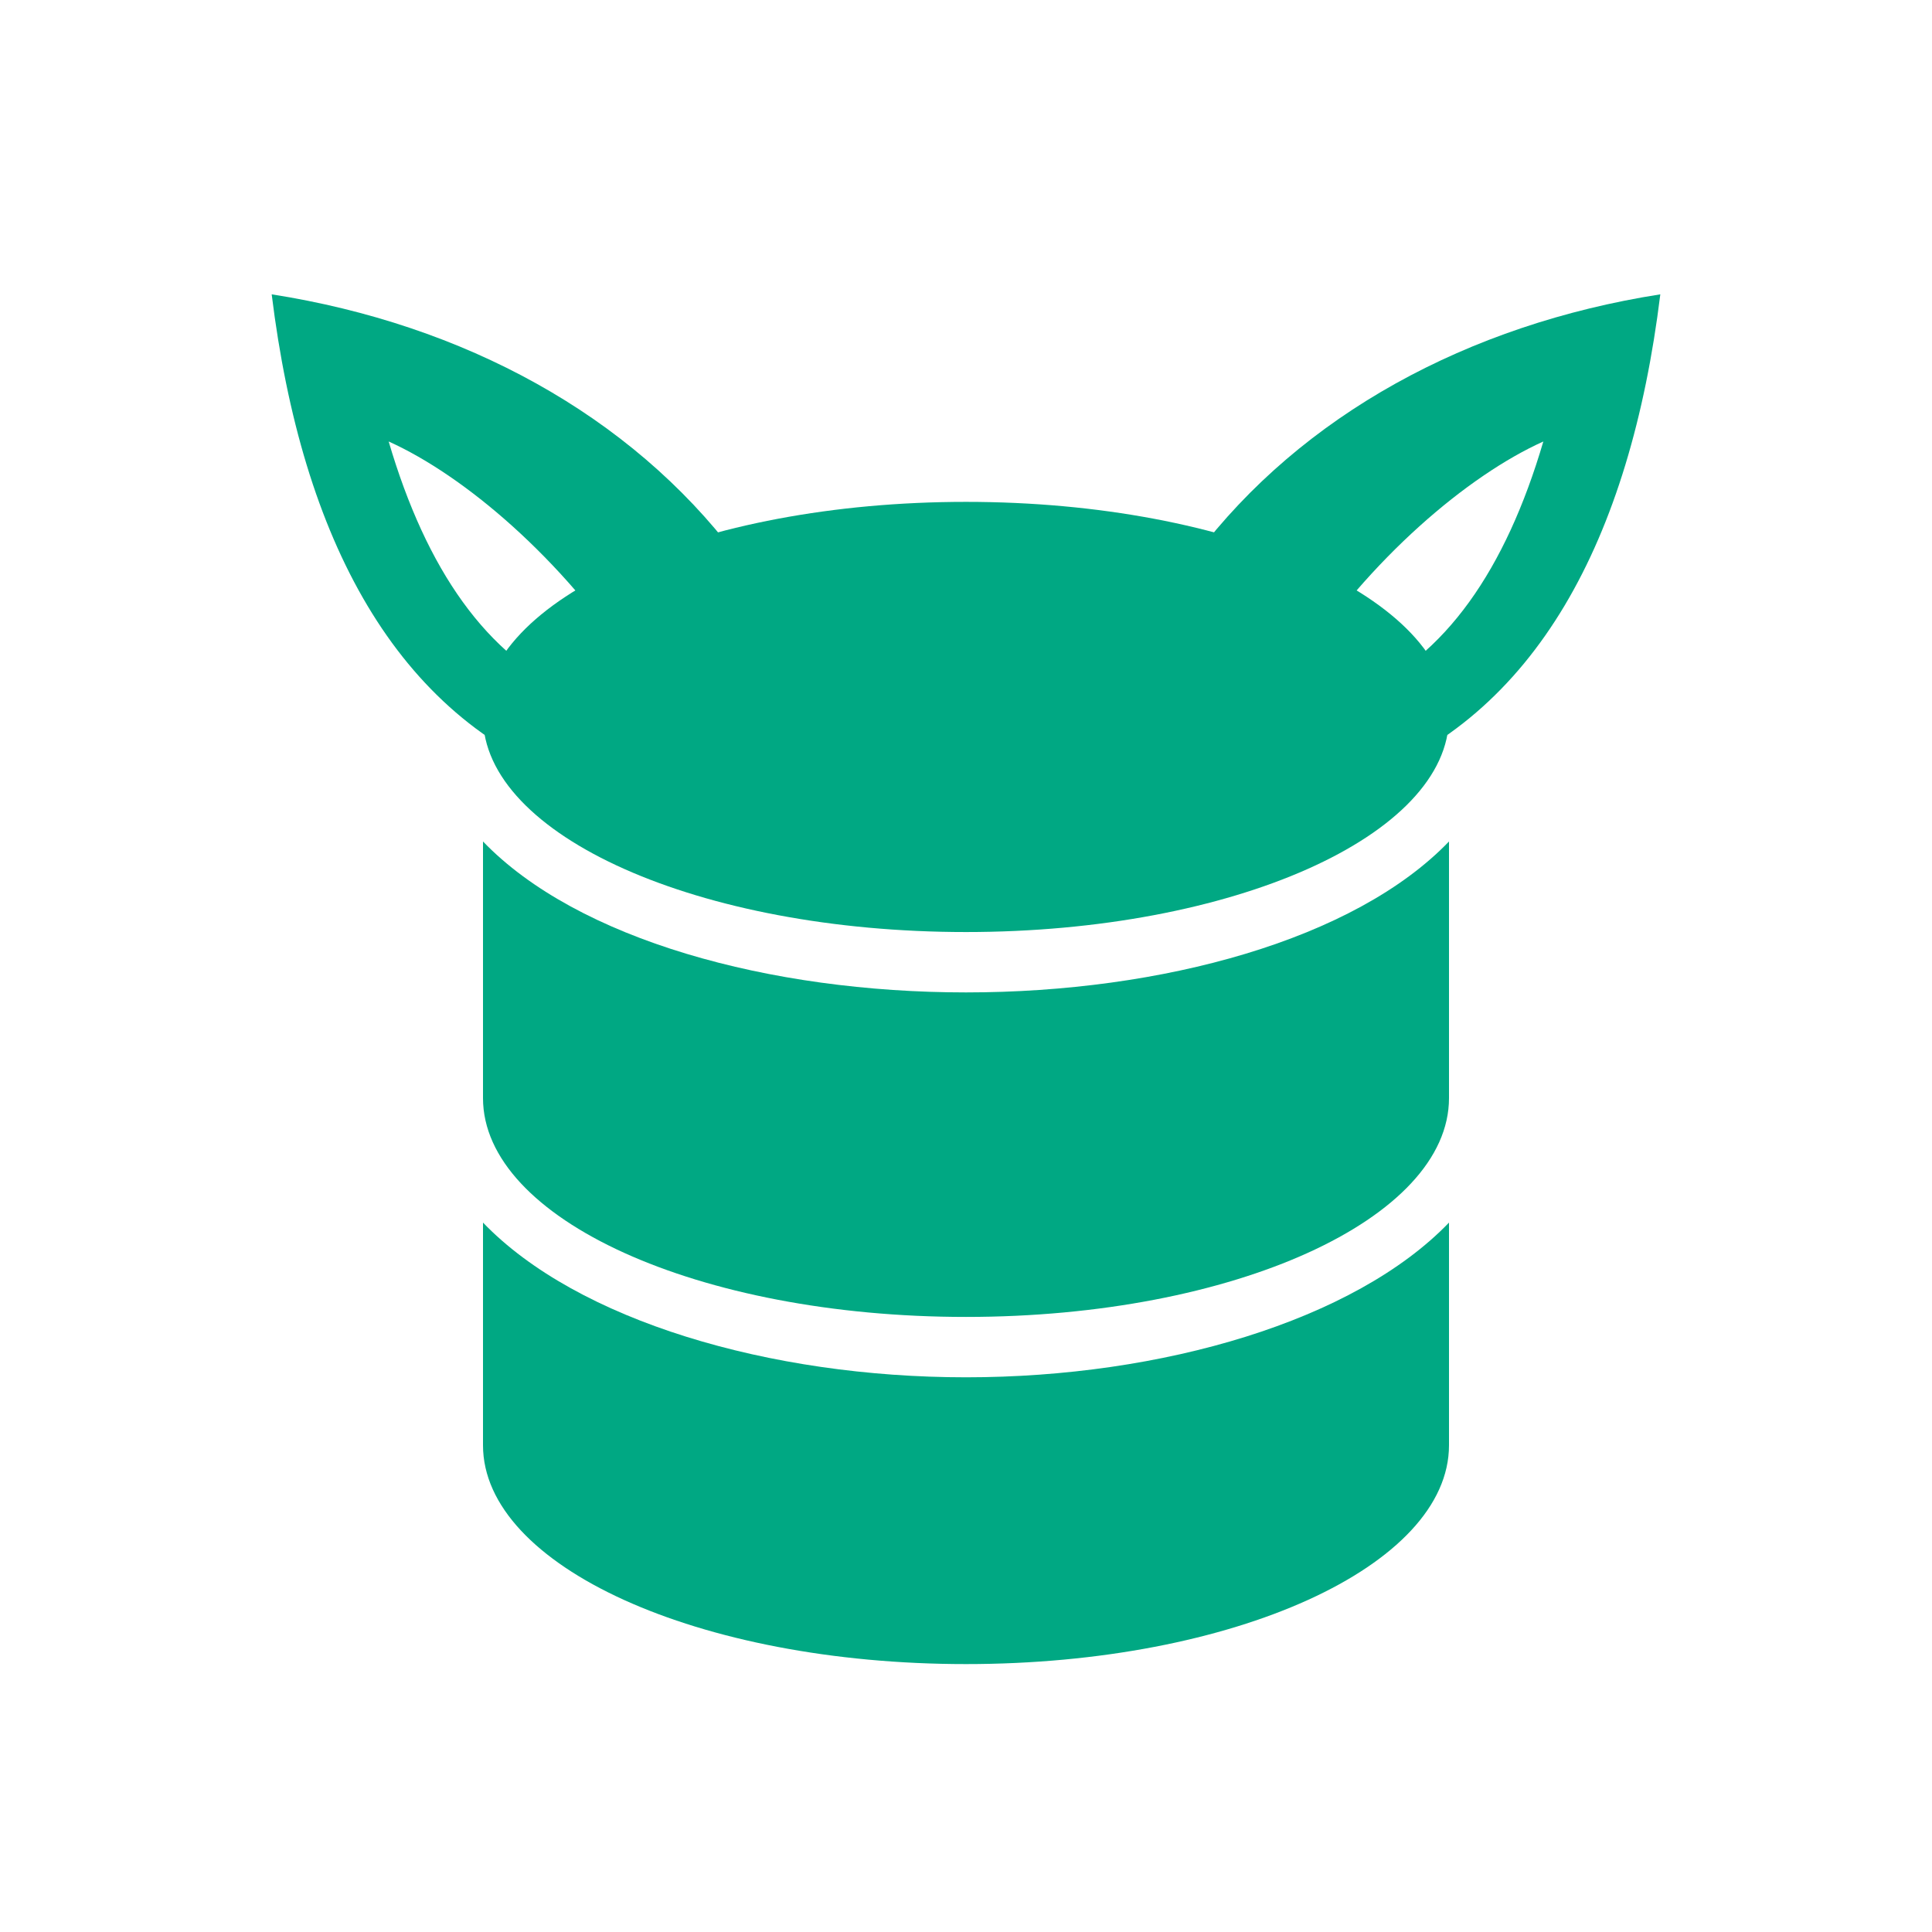
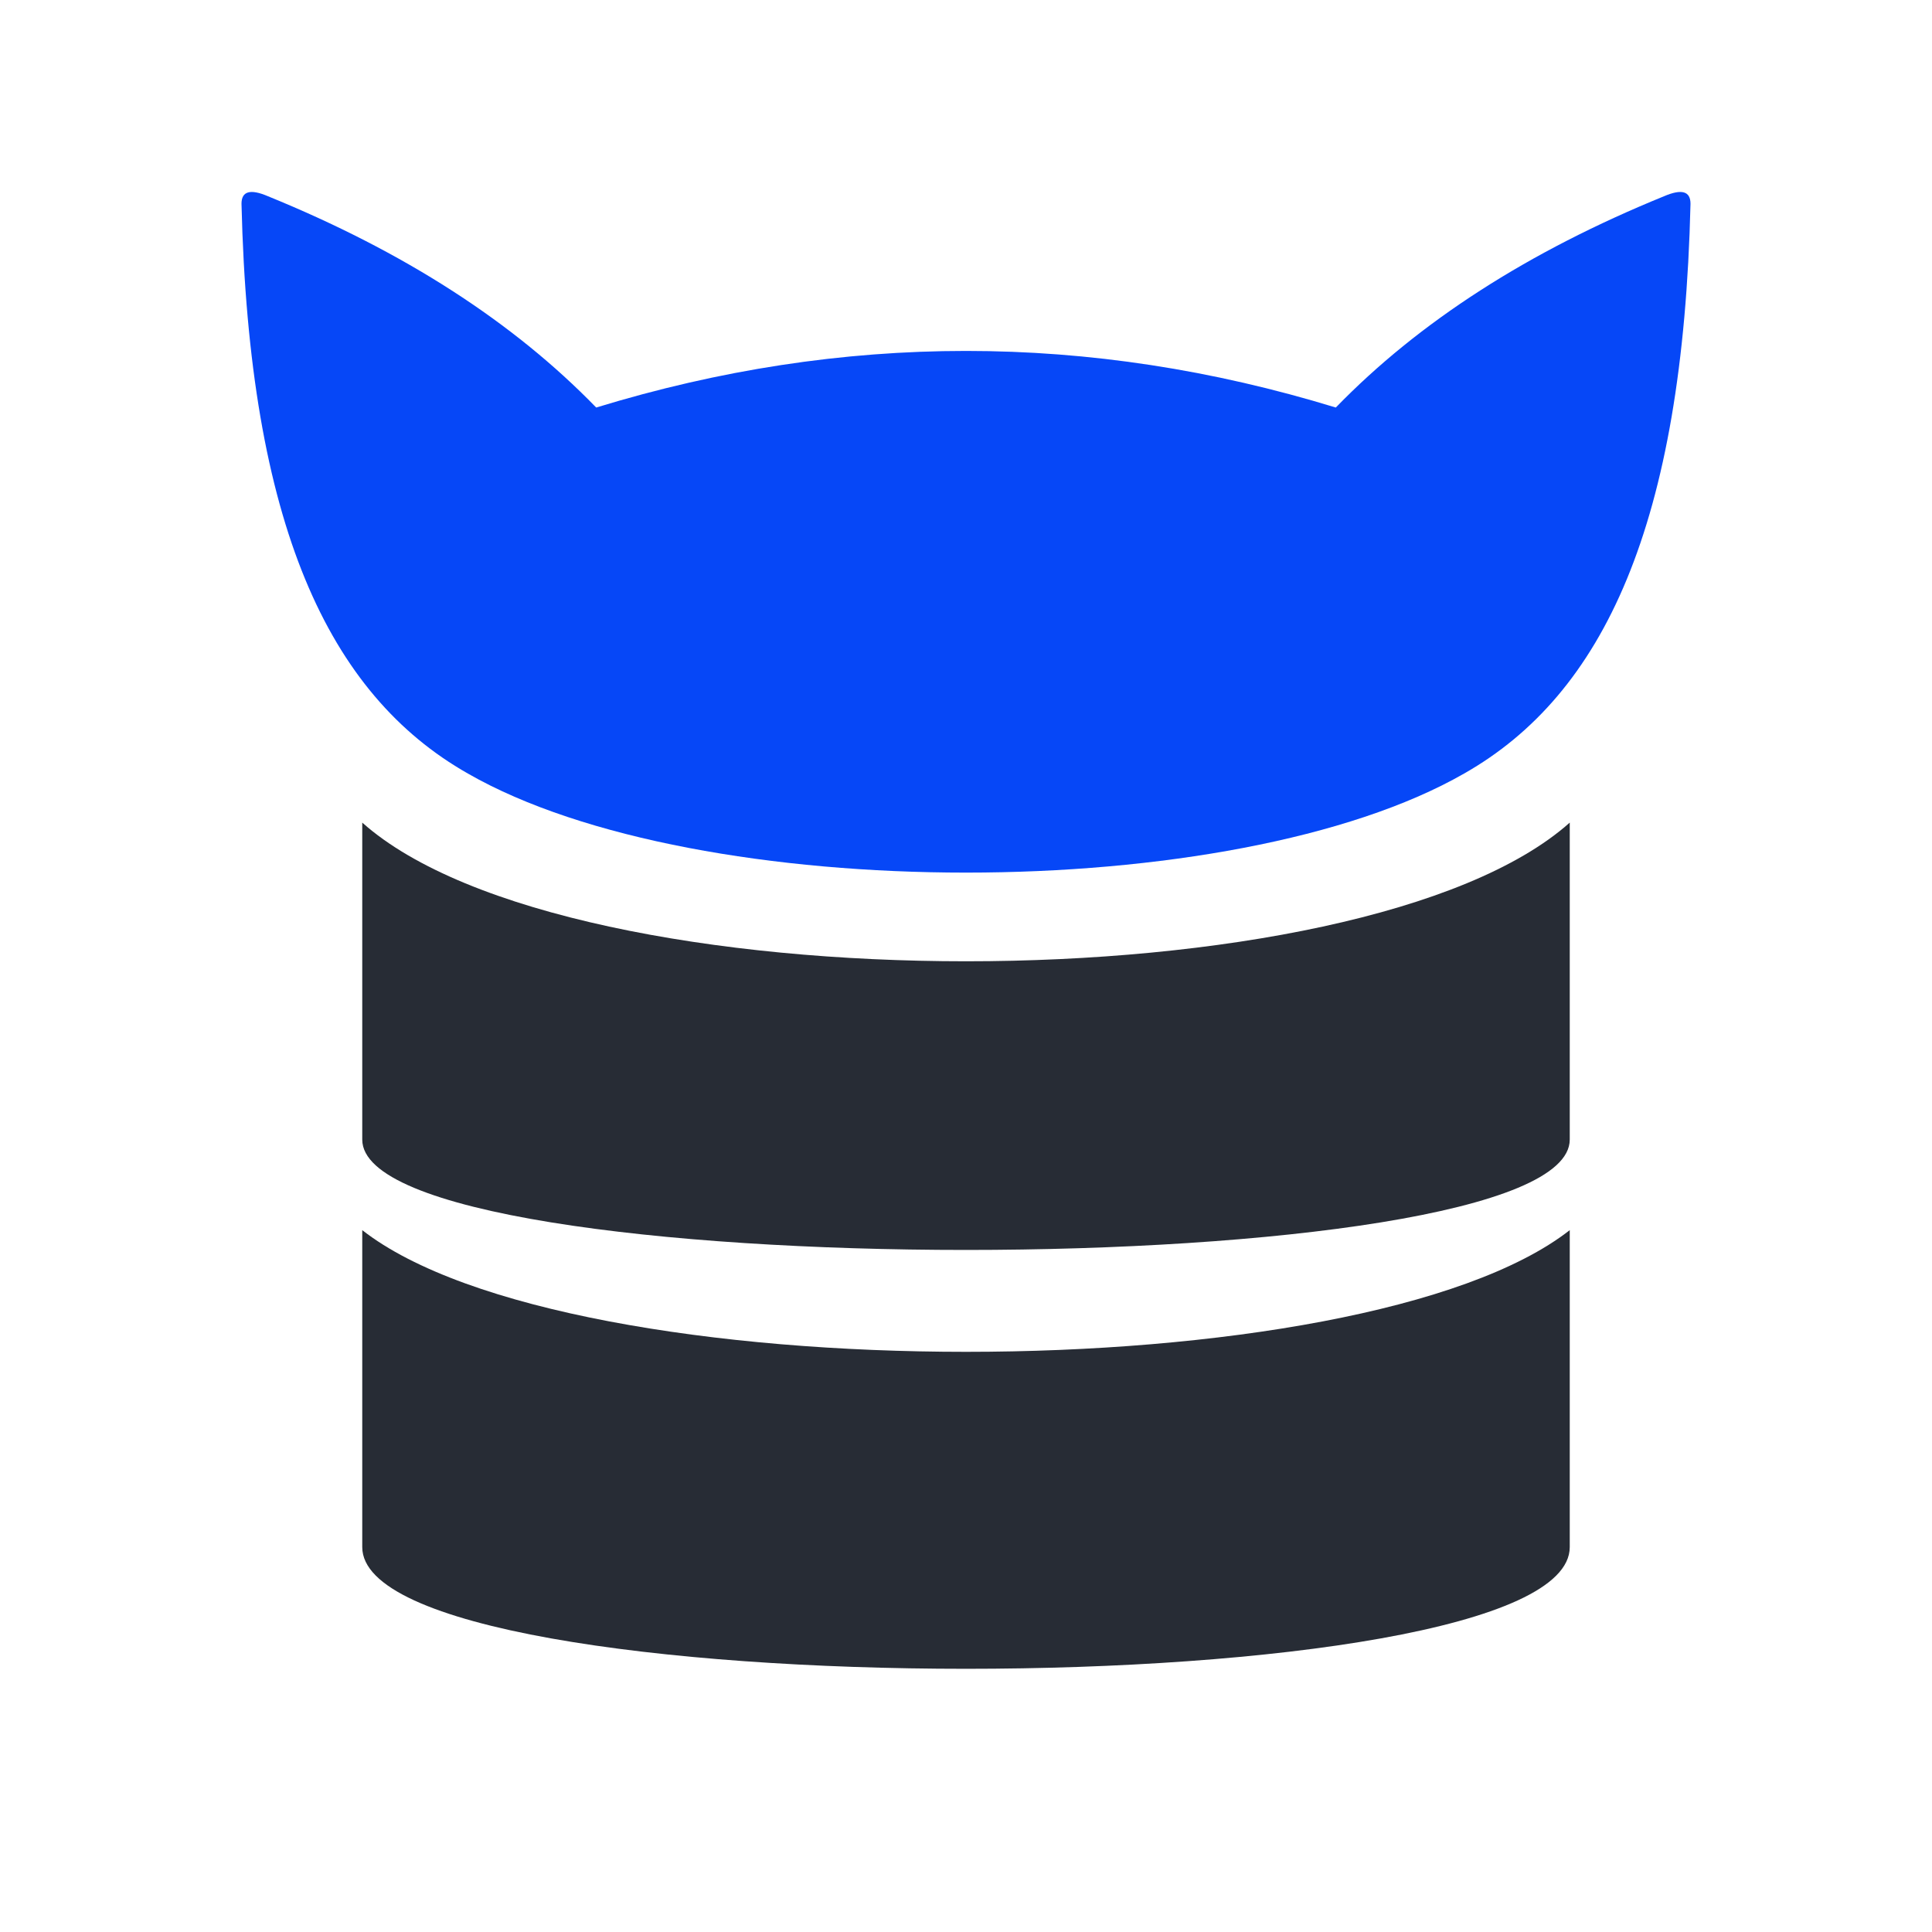
<svg xmlns="http://www.w3.org/2000/svg" width="512" height="512" viewBox="0 0 512 512">
-   <g fill="#00A883">
-     <path fill-rule="evenodd" d="M152 207C105 190 80 143 72 78C123 86 167 110 195 147L168 177C149 148 123 126 103 117C113 151 129 174 152 184ZM360 207C407 190 432 143 440 78C389 86 345 110 317 147L344 177C363 148 389 126 409 117C399 151 383 174 360 184Z" />
-     <ellipse cx="256" cy="190" rx="128" ry="57" />
-     <path d="M128 223C153 249 204 263 256 263C308 263 359 249 384 223V291C384 323 327 349 256 349C185 349 128 323 128 291Z" />
-     <path d="M128 324C153 350 204 365 256 365C308 365 359 350 384 324V383C384 415 327 441 256 441C185 441 128 415 128 383Z" />
+   <path fill="#0647F7" d="M64 54Q64 49 71 52Q125 74 158 108Q256 78 354 108Q387 74 441 52Q448 49 448 54C446 139 425 184 388 205C327 240 185 240 124 205C87 184 66 139 64 54Z" />
+   <g fill="#272C35">
+     <path d="M96 218C151 267 361 267 416 218V302C416 341 96 341 96 302Z" />
+     <path d="M96 326C151 369 361 369 416 326V410C416 453 96 453 96 410Z" />
  </g>
</svg>
